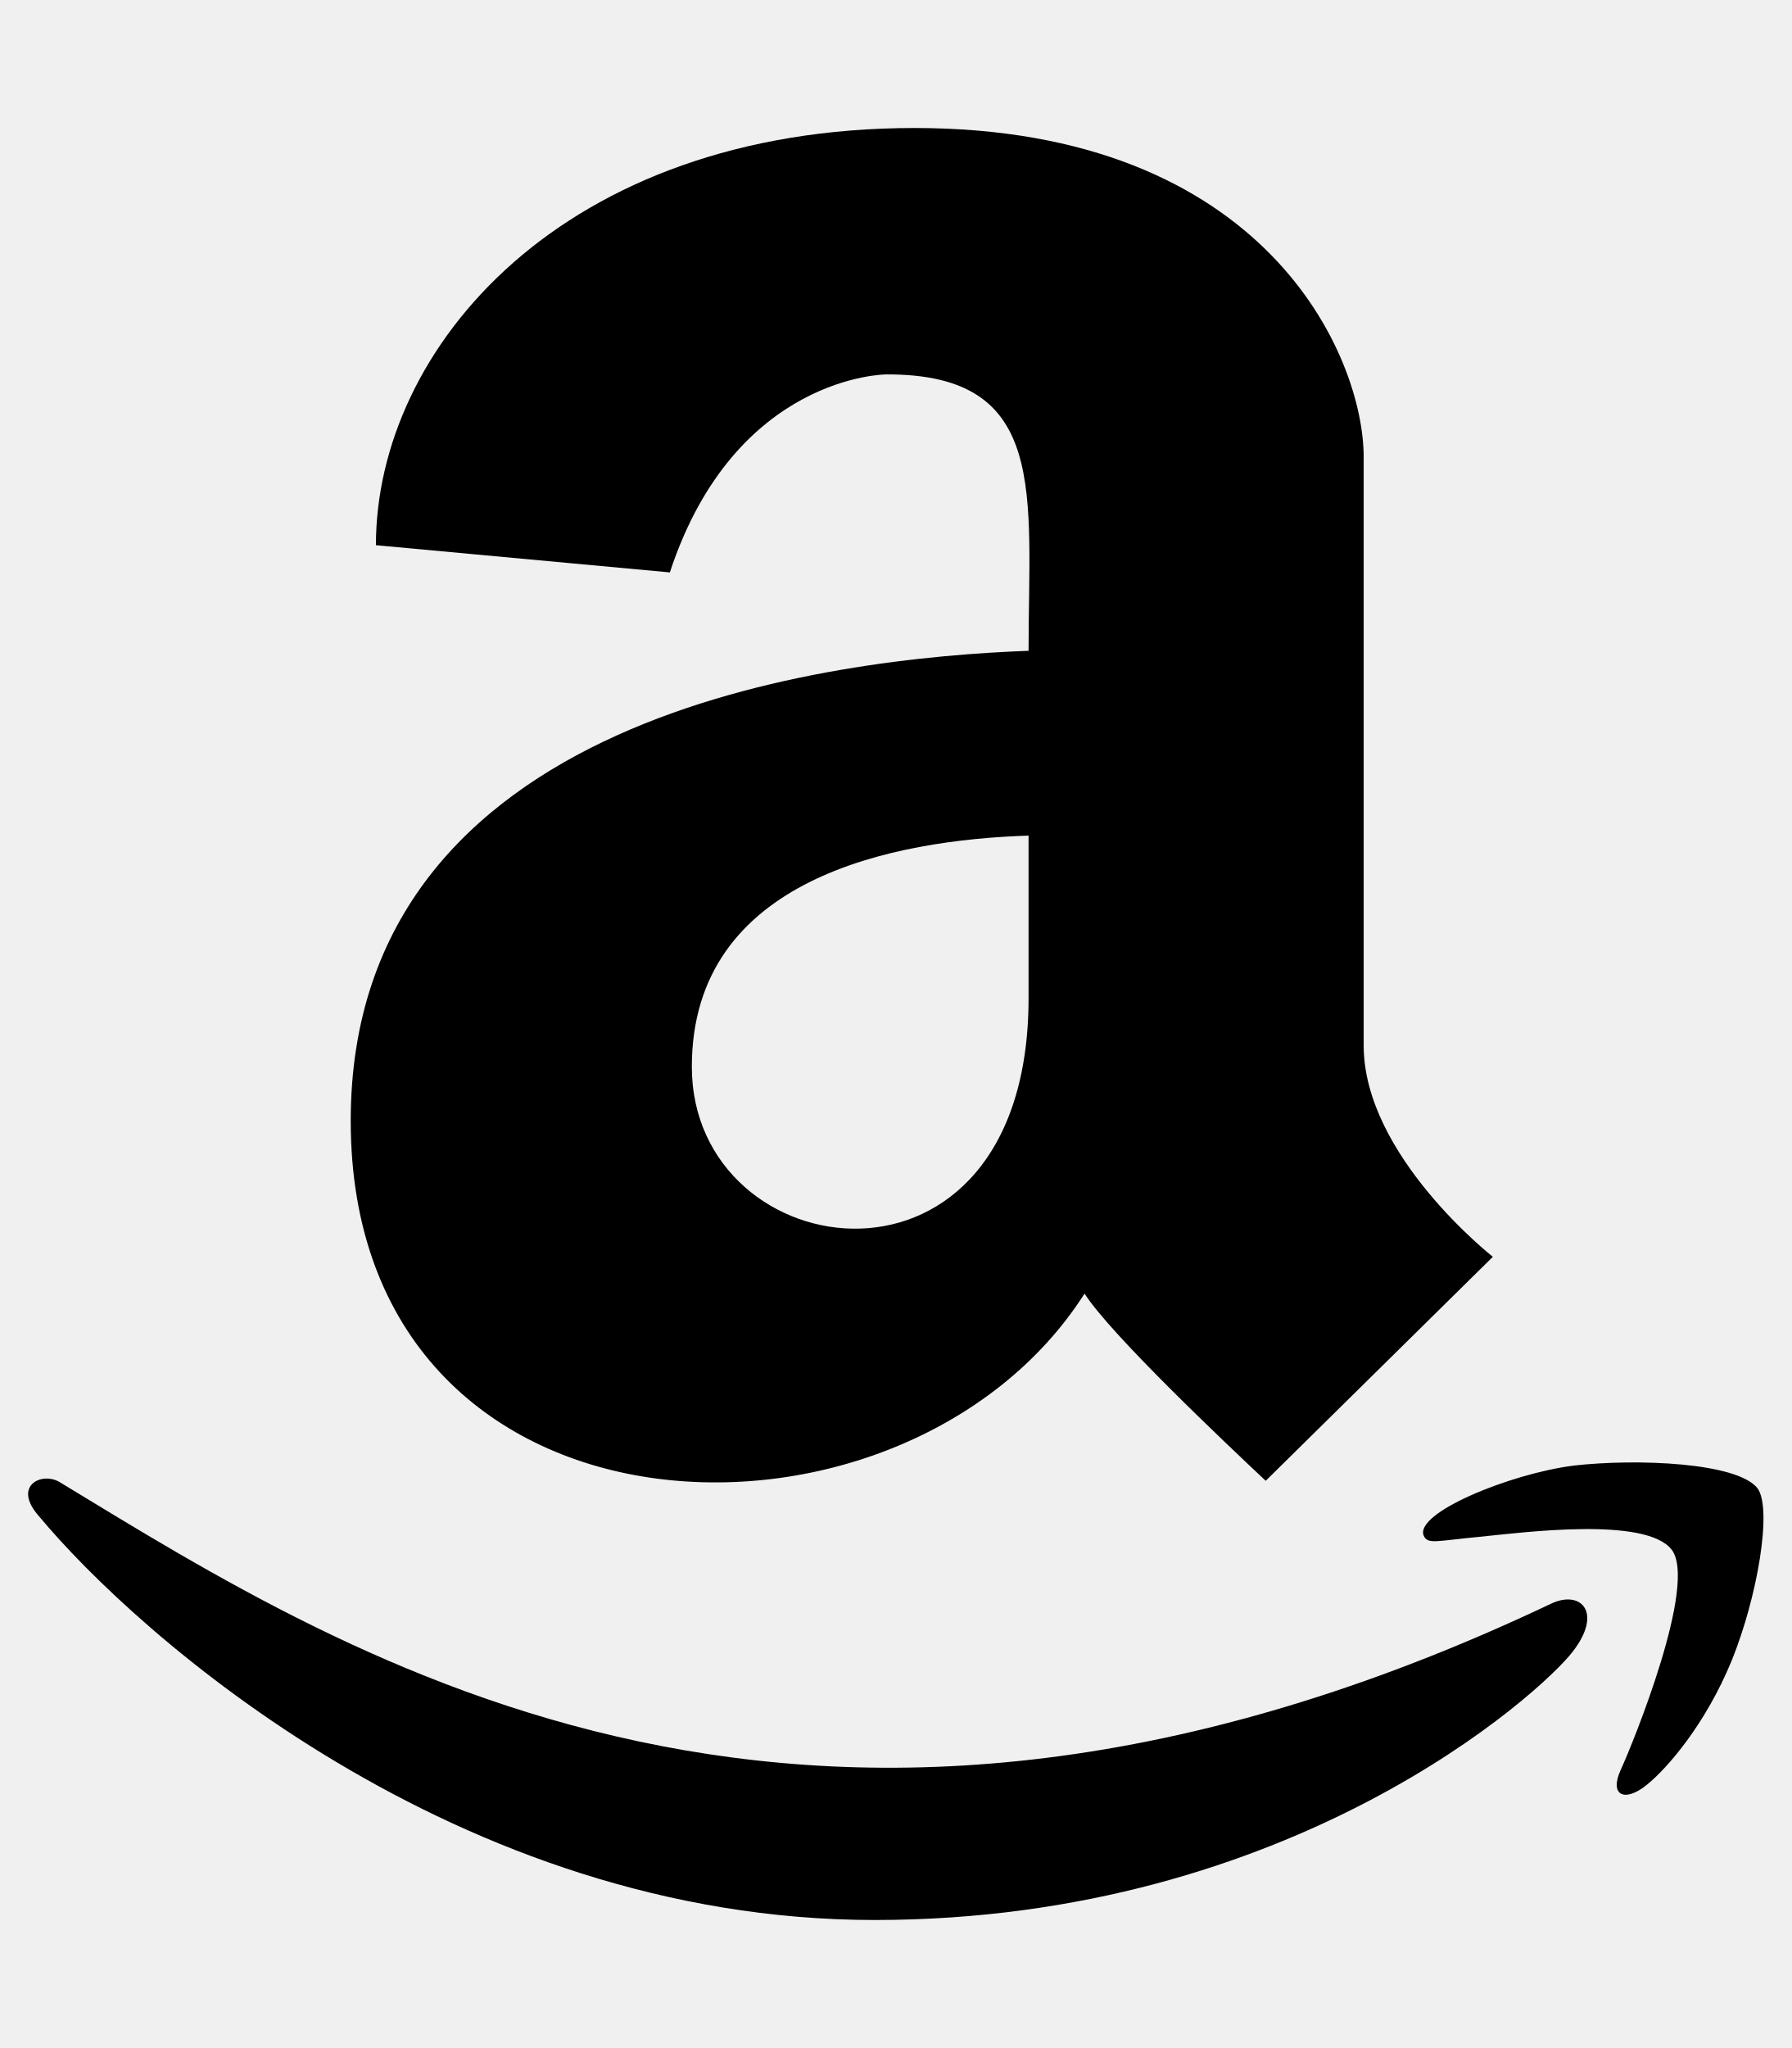
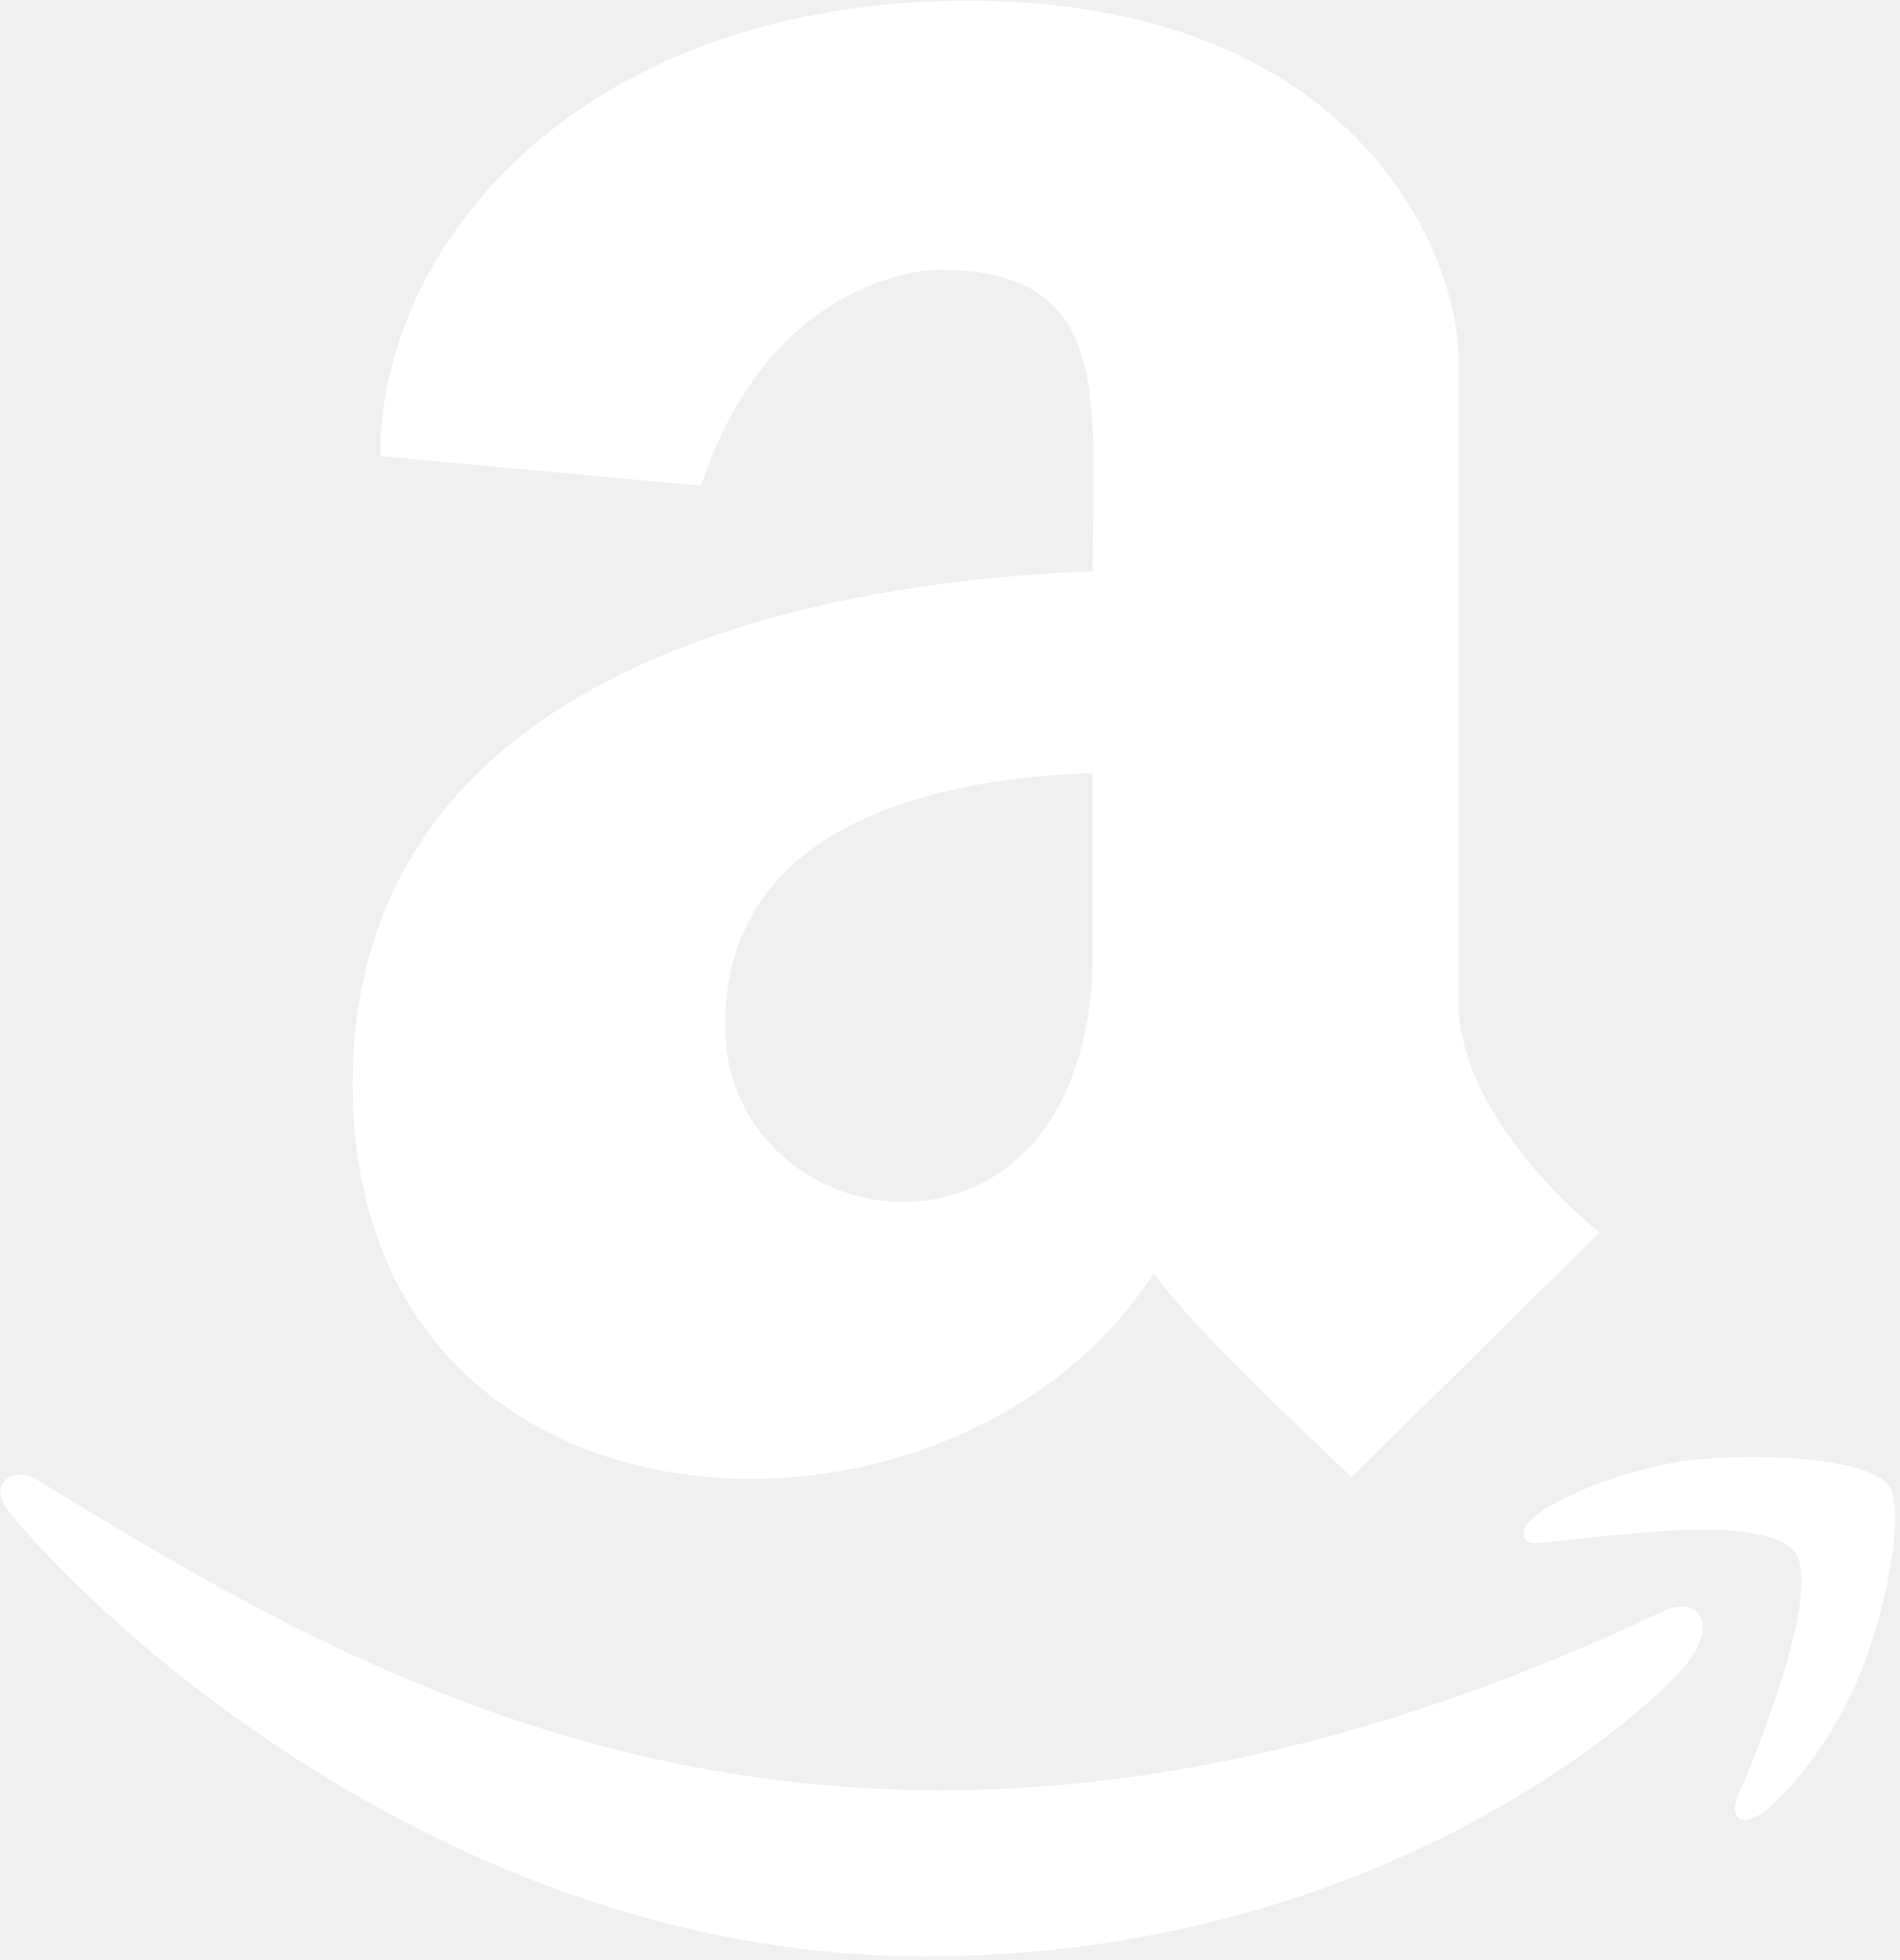
- <svg xmlns="http://www.w3.org/2000/svg" viewBox="0 0 448 512">
-   <path d="M257.2 162.7c-48.7 1.8-169.5 15.5-169.5 117.5 0 109.5 138.3 114 183.5 43.2 6.5 10.2 35.4 37.5 45.3 46.8l56.8-56S341 288.9 341 261.4V114.3C341 89 316.5 32 228.7 32 140.7 32 94 87 94 136.3l73.5 6.8c16.3-49.5 54.2-49.5 54.2-49.5 40.7-.1 35.5 29.8 35.5 69.1zm0 86.8c0 80-84.2 68-84.2 17.2 0-47.2 50.5-56.7 84.2-57.8v40.6zm136 163.5c-7.7 10-70 67-174.5 67S34.2 408.5 9.7 379c-6.8-7.7 1-11.3 5.5-8.3C88.5 415.2 203 488.5 387.7 401c7.5-3.7 13.3 2 5.5 12zm39.8 2.2c-6.5 15.8-16 26.8-21.2 31-5.5 4.5-9.5 2.7-6.5-3.8s19.3-46.5 12.7-55c-6.5-8.3-37-4.3-48-3.2-10.8 1-13 2-14-.3-2.3-5.7 21.7-15.5 37.5-17.5 15.7-1.8 41-.8 46 5.7 3.7 5.1 0 27.1-6.5 43.1z" />
+ <svg xmlns="http://www.w3.org/2000/svg" width="435px" height="449px" viewBox="0 0 435 449" version="1.1">
+   <g id="Portfolio-ENG" stroke="none" stroke-width="1" fill="none" fill-rule="evenodd">
+     <g id="amazon" transform="translate(0.103921, 0.175)" fill="#FFFFFF" fill-rule="nonzero">
+       <path d="M250.171,130.7 C201.471,132.5 80.671,146.2 80.671,248.2 C80.671,357.7 218.971,362.2 264.171,291.4 C270.671,301.6 299.571,328.9 309.471,338.2 L366.271,282.2 C366.271,282.2 333.971,256.9 333.971,229.4 L333.971,82.3 C333.971,57 309.471,0 221.671,0 C133.671,0 86.971,55 86.971,104.3 L160.471,111.1 C176.771,61.6 214.671,61.6 214.671,61.6 C255.371,61.5 250.171,91.4 250.171,130.7 Z M250.171,217.5 C250.171,297.5 165.971,285.5 165.971,234.7 C165.971,187.5 216.471,178 250.171,176.9 L250.171,217.5 L250.171,217.5 Z M386.171,381 C378.471,391 316.171,448 211.671,448 C107.171,448 27.171,376.5 2.671,347 C-4.129,339.3 3.671,335.7 8.171,338.7 C81.471,383.2 195.971,456.5 380.671,369 C388.171,365.3 393.971,371 386.171,381 Z M425.971,383.2 C419.471,399 409.971,410 404.771,414.2 C399.271,418.7 395.271,416.9 398.271,410.4 C401.271,403.9 417.571,363.9 410.971,355.4 C404.471,347.1 373.971,351.1 362.971,352.2 C352.171,353.2 349.971,354.2 348.971,351.9 C346.671,346.2 370.671,336.4 386.471,334.4 C402.171,332.6 427.471,333.6 432.471,340.1 C436.171,345.2 432.471,367.2 425.971,383.2 Z" id="Shape" />
+     </g>
+   </g>
</svg>
